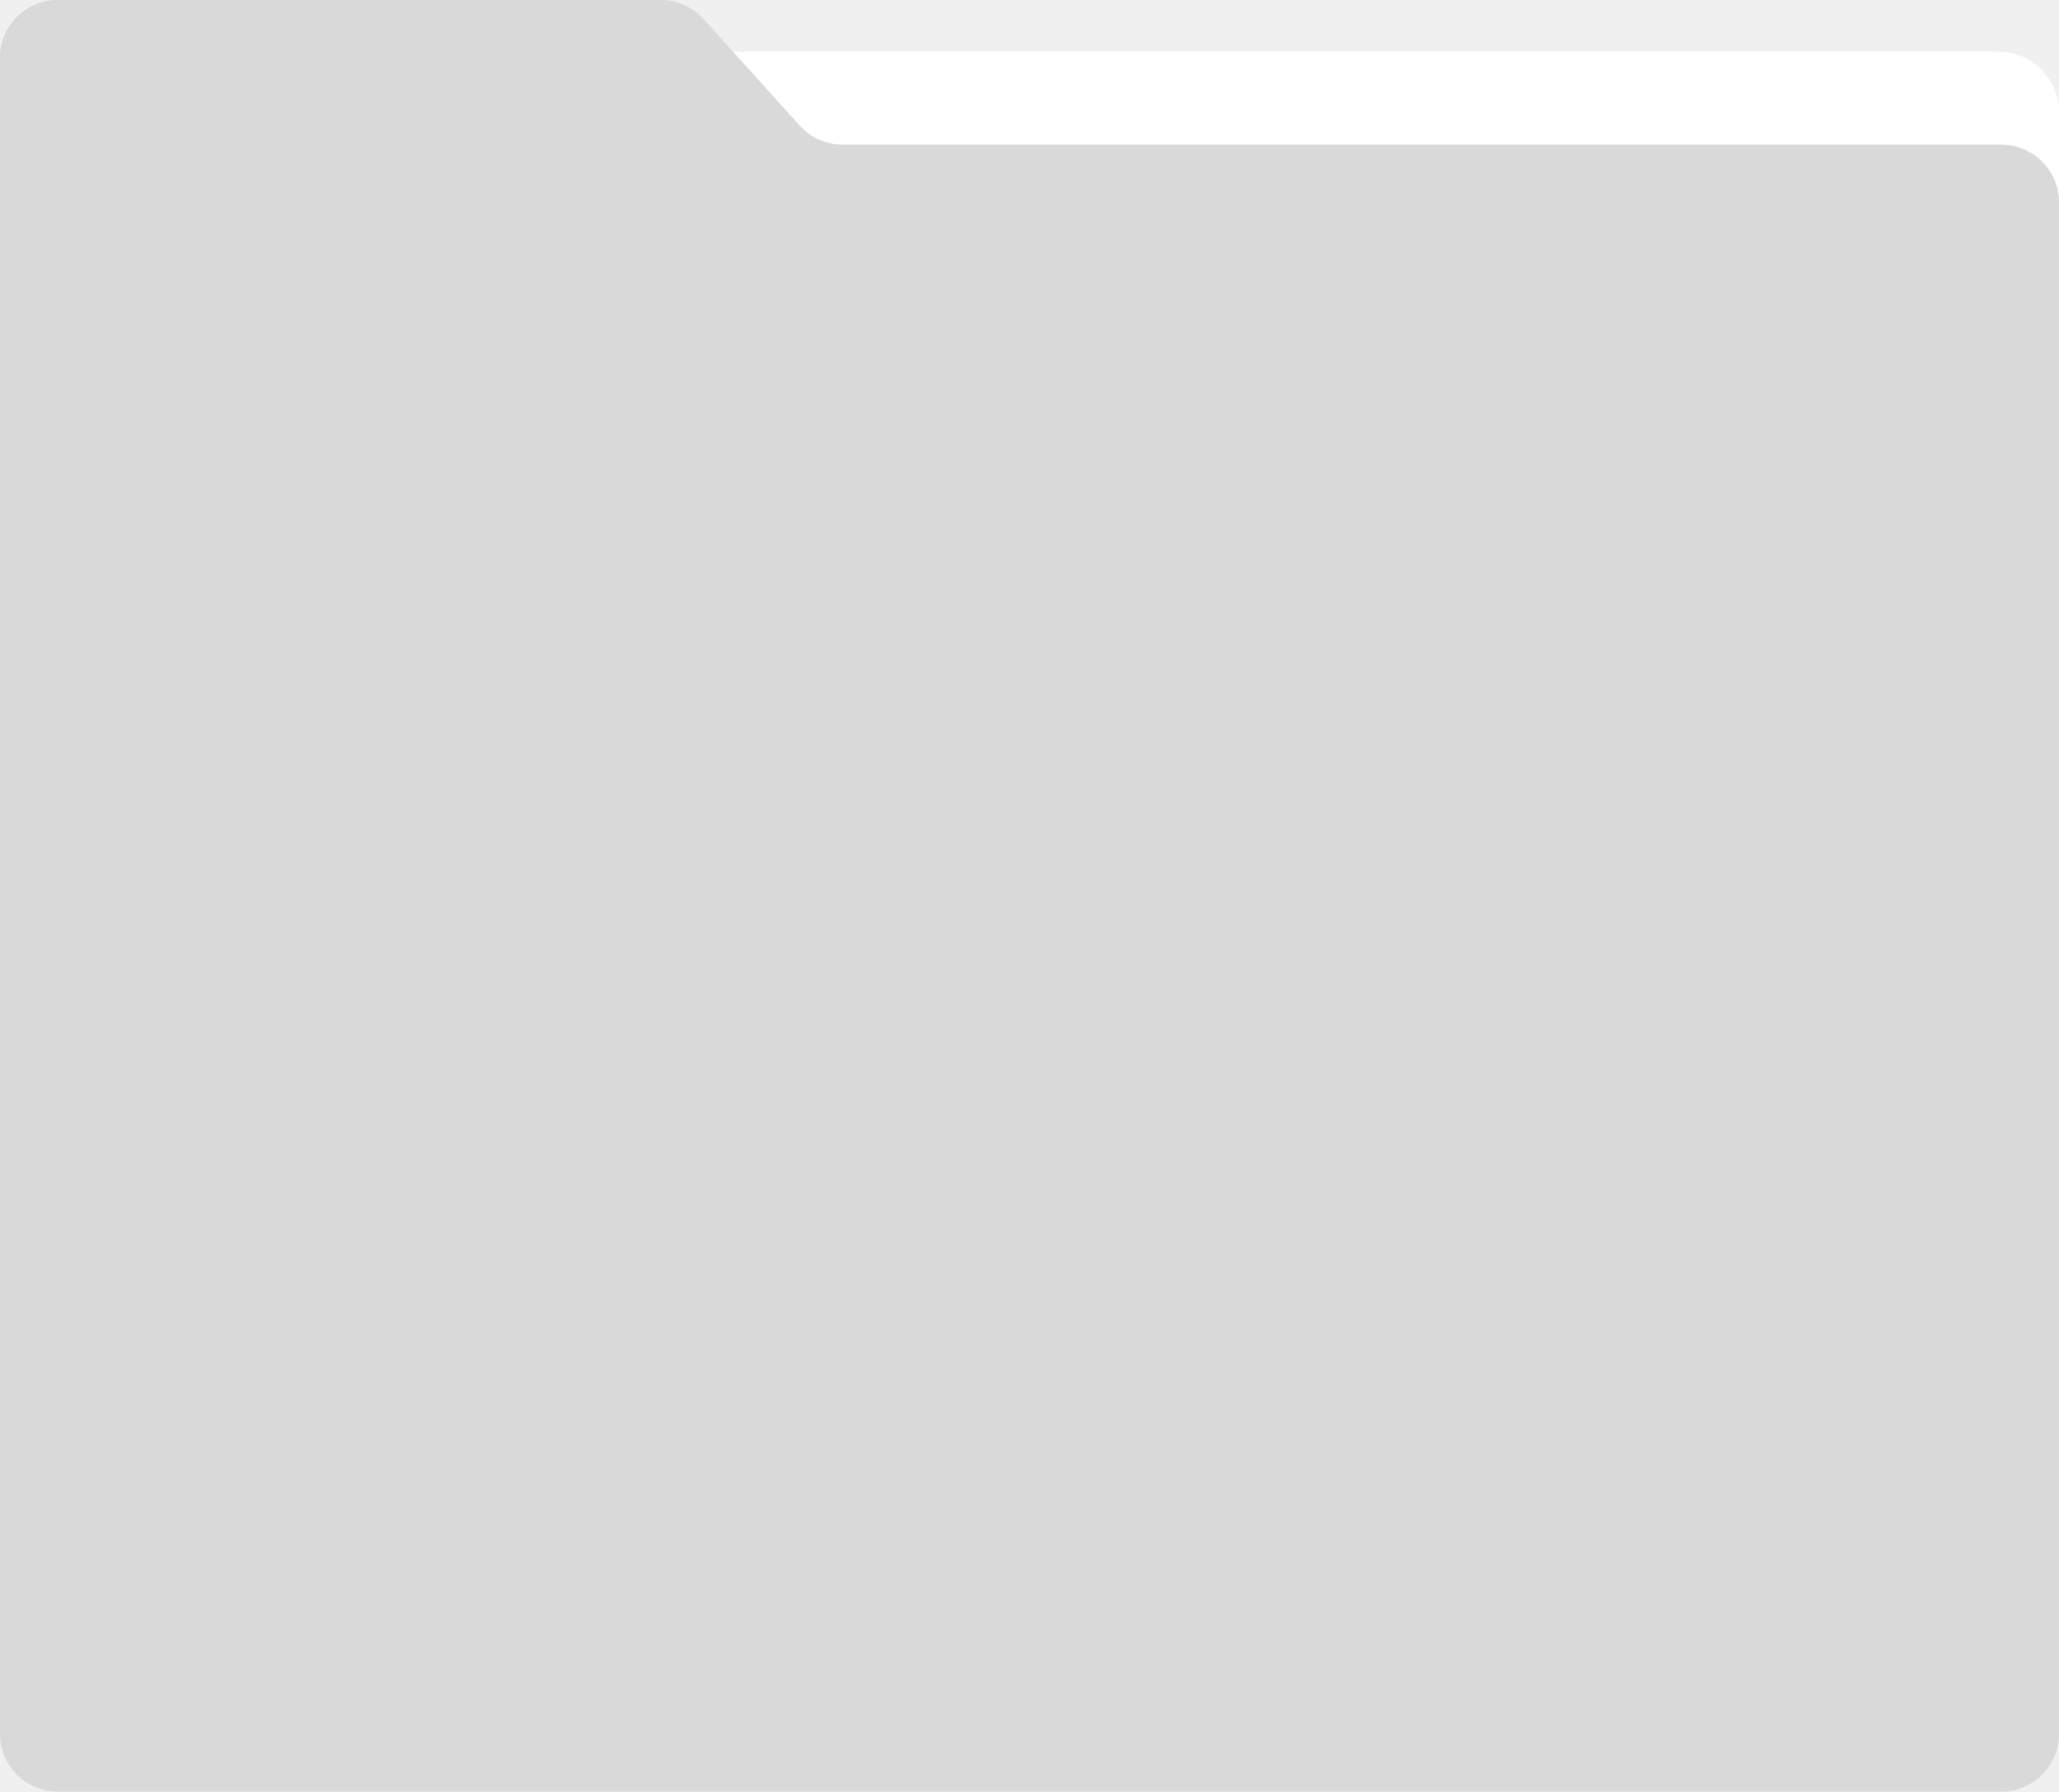
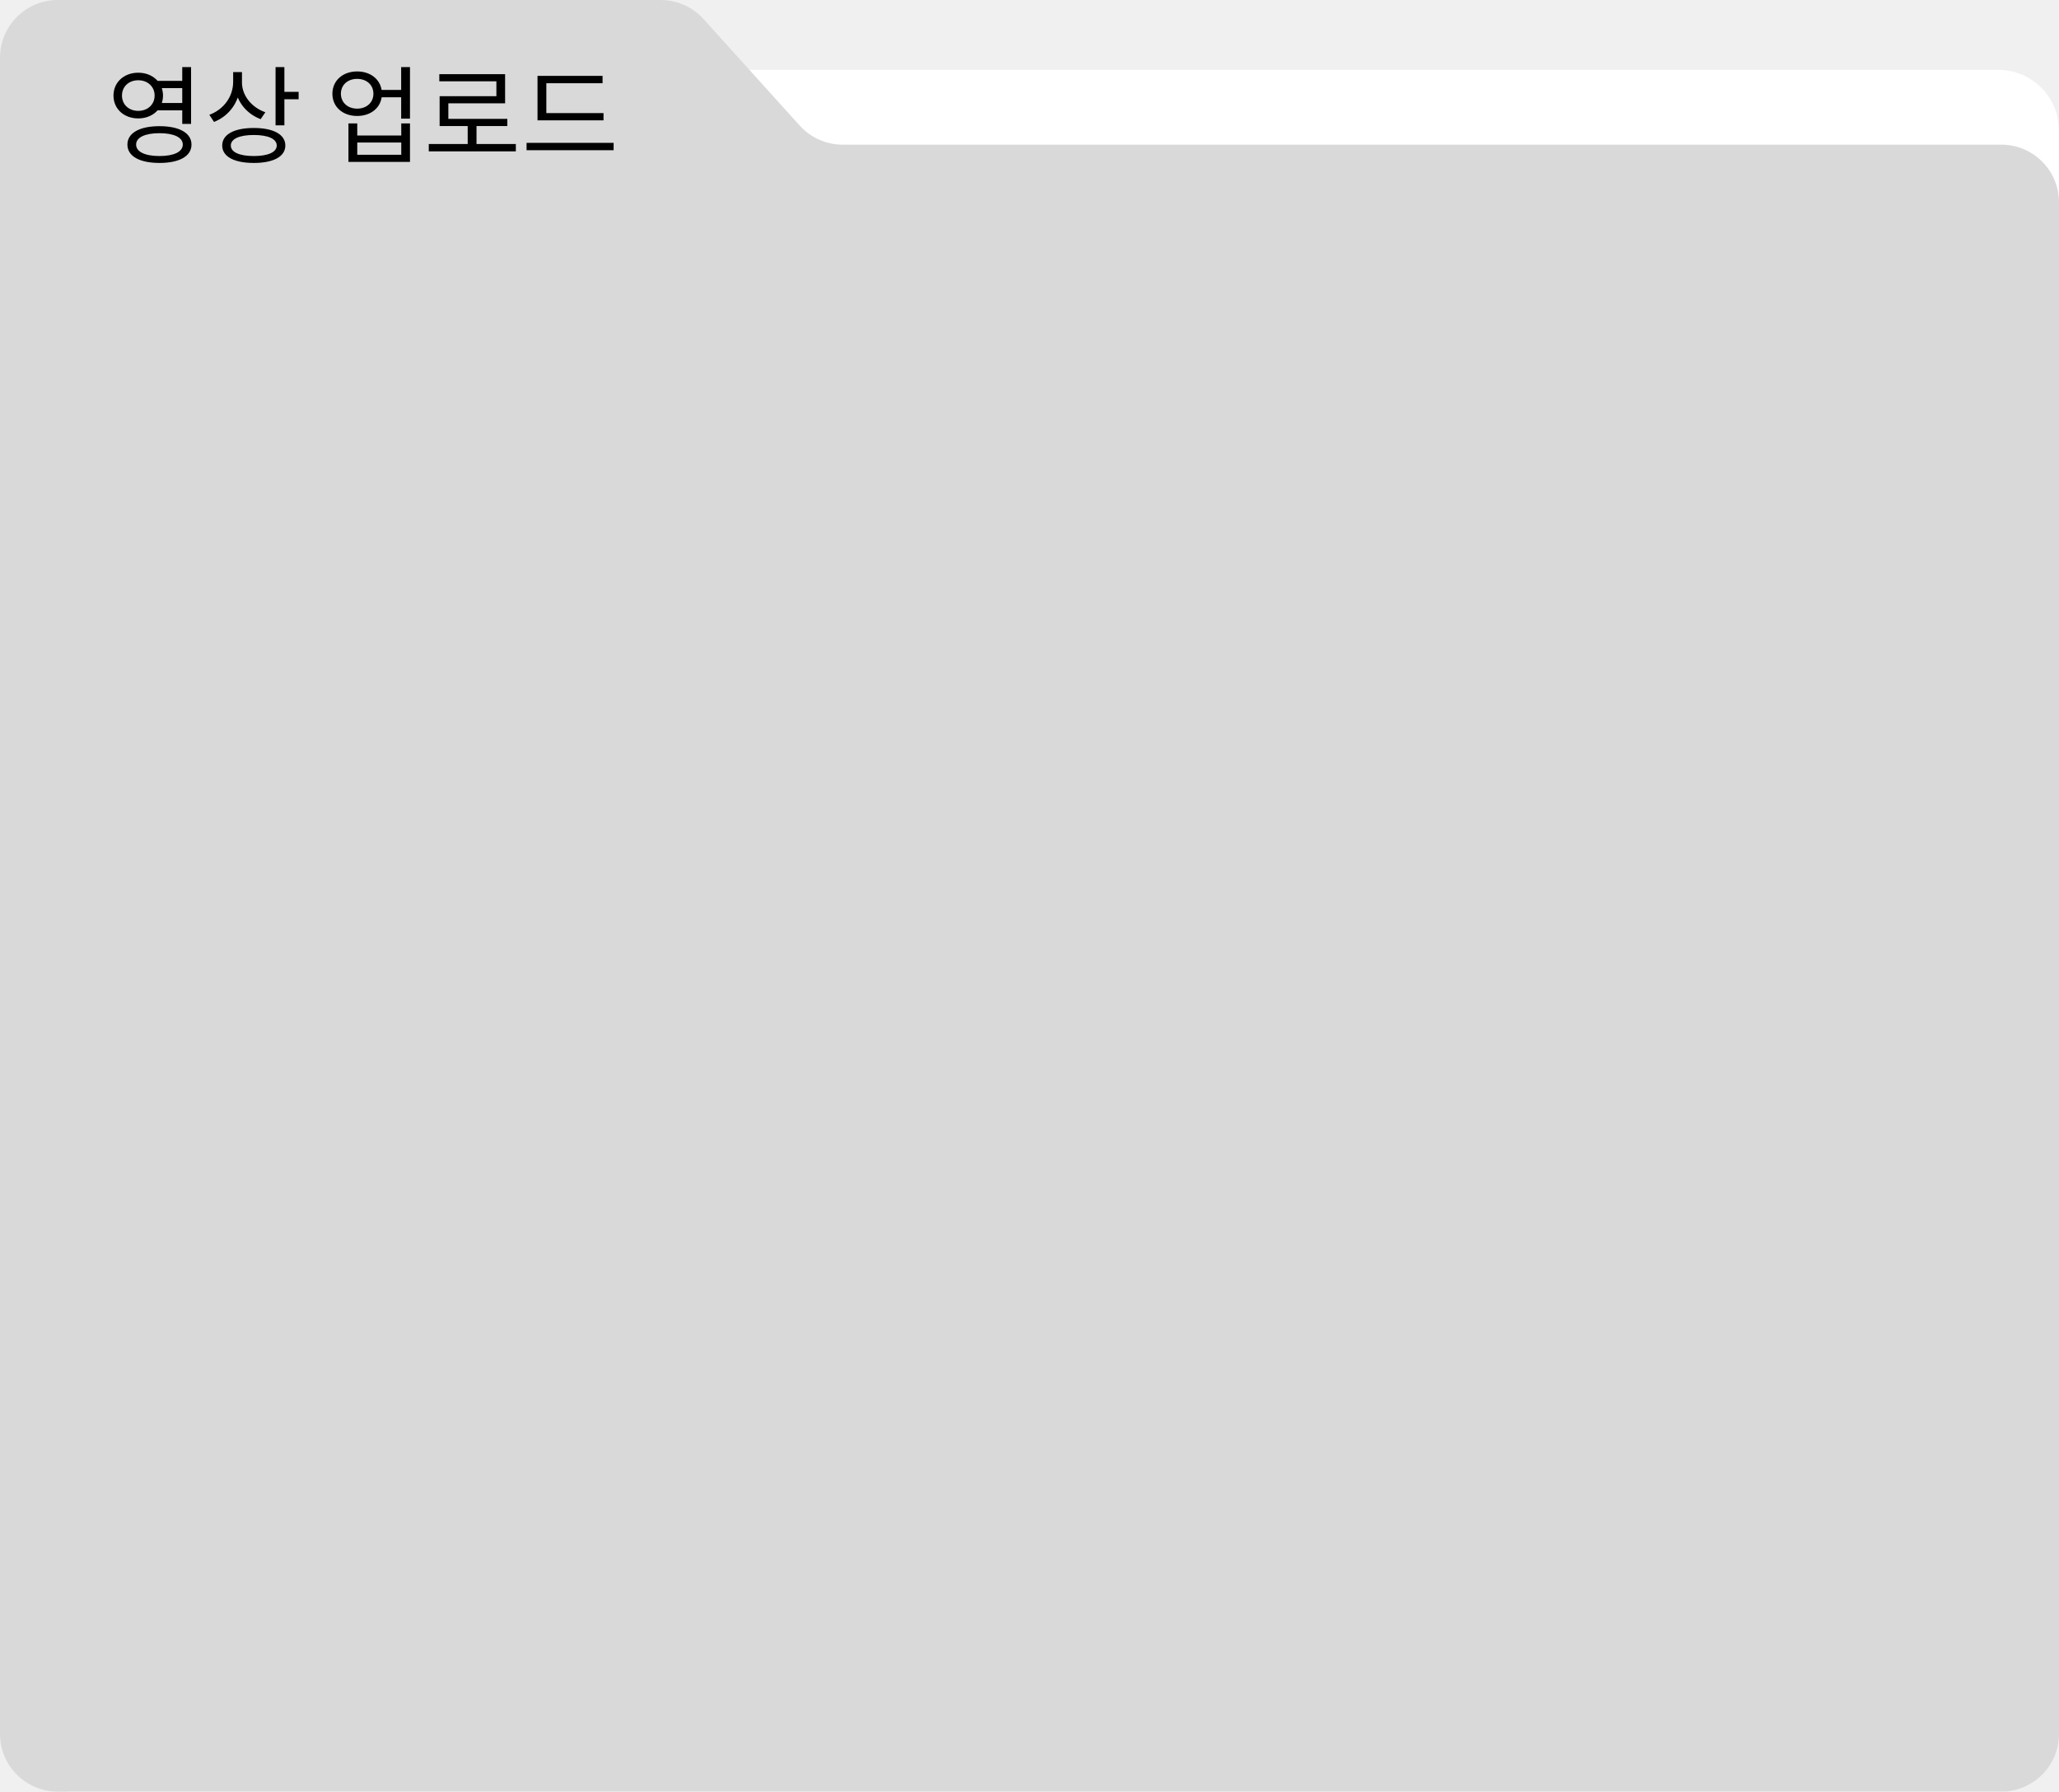
<svg xmlns="http://www.w3.org/2000/svg" width="678" height="590" viewBox="0 0 678 590" fill="none">
-   <rect x="4" y="17" width="674" height="567" rx="20" fill="white" />
+   <rect x="4" y="23" width="674" height="567" rx="20" fill="white" />
  <path d="M0 19C0 8.507 8.507 0 19 0H217.555C222.931 0 228.056 2.278 231.659 6.269L263.341 41.368C266.944 45.359 272.069 47.637 277.445 47.637H659C669.493 47.637 678 56.144 678 66.637V571C678 581.493 669.493 590 659 590H19C8.507 590 0 581.493 0 571V19Z" fill="#D9D9D9" />
+   <path d="M51.297 26.64H60.957V29.02H51.297V26.64ZM51.297 33.92H60.957V36.335H51.297V33.92ZM45.522 23.945C50.177 23.945 53.677 27.095 53.677 31.47C53.677 35.88 50.177 38.995 45.522 38.995C40.832 38.995 37.367 35.88 37.367 31.47C37.367 27.095 40.832 23.945 45.522 23.945ZM45.522 26.43C42.442 26.43 40.167 28.495 40.167 31.47C40.167 34.445 42.442 36.51 45.522 36.51C48.602 36.51 50.912 34.445 50.912 31.47C50.912 28.495 48.602 26.43 45.522 26.43ZM60.012 22.09H62.917V40.815H60.012V22.09ZM52.522 41.55C59.032 41.55 63.057 43.79 63.057 47.605C63.057 51.455 59.032 53.66 52.522 53.66C45.977 53.66 41.952 51.455 41.952 47.605C41.952 43.79 45.977 41.55 52.522 41.55ZM52.522 43.86C47.727 43.86 44.822 45.26 44.822 47.605C44.822 49.985 47.727 51.385 52.522 51.385C57.282 51.385 60.187 49.985 60.187 47.605C60.187 45.26 57.282 43.86 52.522 43.86ZM76.774 23.735H79.189V26.955C79.189 33.045 75.759 38.085 70.474 40.15L68.934 37.805C73.694 36.055 76.774 31.785 76.774 26.955V23.735ZM77.299 23.735H79.679V27.165C79.679 31.435 82.829 35.39 87.379 36.965L85.839 39.24C80.764 37.35 77.299 32.66 77.299 27.165V23.735ZM90.739 22.09H93.644V41.27H90.739V22.09ZM92.839 30.245H98.334V32.695H92.839V30.245ZM83.564 42.145C90.039 42.145 93.959 44.28 93.959 47.92C93.959 51.56 90.039 53.66 83.564 53.66C77.089 53.66 73.169 51.56 73.169 47.92C73.169 44.28 77.089 42.145 83.564 42.145ZM83.564 44.455C78.874 44.455 76.004 45.715 76.004 47.92C76.004 50.125 78.874 51.385 83.564 51.385C88.254 51.385 91.124 50.125 91.124 47.92C91.124 45.715 88.254 44.455 83.564 44.455ZM124.887 29.615H133.392V32.03H124.887V29.615ZM117.607 23.525C122.332 23.525 125.762 26.535 125.762 30.875C125.762 35.215 122.332 38.19 117.607 38.19C112.882 38.19 109.452 35.215 109.452 30.875C109.452 26.535 112.882 23.525 117.607 23.525ZM117.607 25.975C114.492 25.975 112.252 27.97 112.252 30.875C112.252 33.745 114.492 35.775 117.607 35.775C120.722 35.775 122.962 33.745 122.962 30.875C122.962 27.97 120.722 25.975 117.607 25.975ZM132.097 22.09H135.002V39.065H132.097V22.09ZM114.737 40.64H117.642V44.63H132.132V40.64H135.002V53.31H114.737V40.64ZM117.642 46.94V50.965H132.132V46.94H117.642ZM141.194 47.43H169.859V49.845H141.194V47.43ZM154.004 40.64H156.909V48.445H154.004V40.64ZM144.659 24.435H166.324V34.025H147.634V40.36H144.764V31.68H163.454V26.78H144.659V24.435ZM144.764 39.135H167.059V41.515H144.764V39.135ZM176.996 37.245H198.731V39.625H176.996V37.245ZM173.391 47.045H202.056V49.46H173.391V47.045ZM176.996 24.995H198.416V27.41H179.901V38.295H176.996V24.995Z" fill="black" />
</svg>
